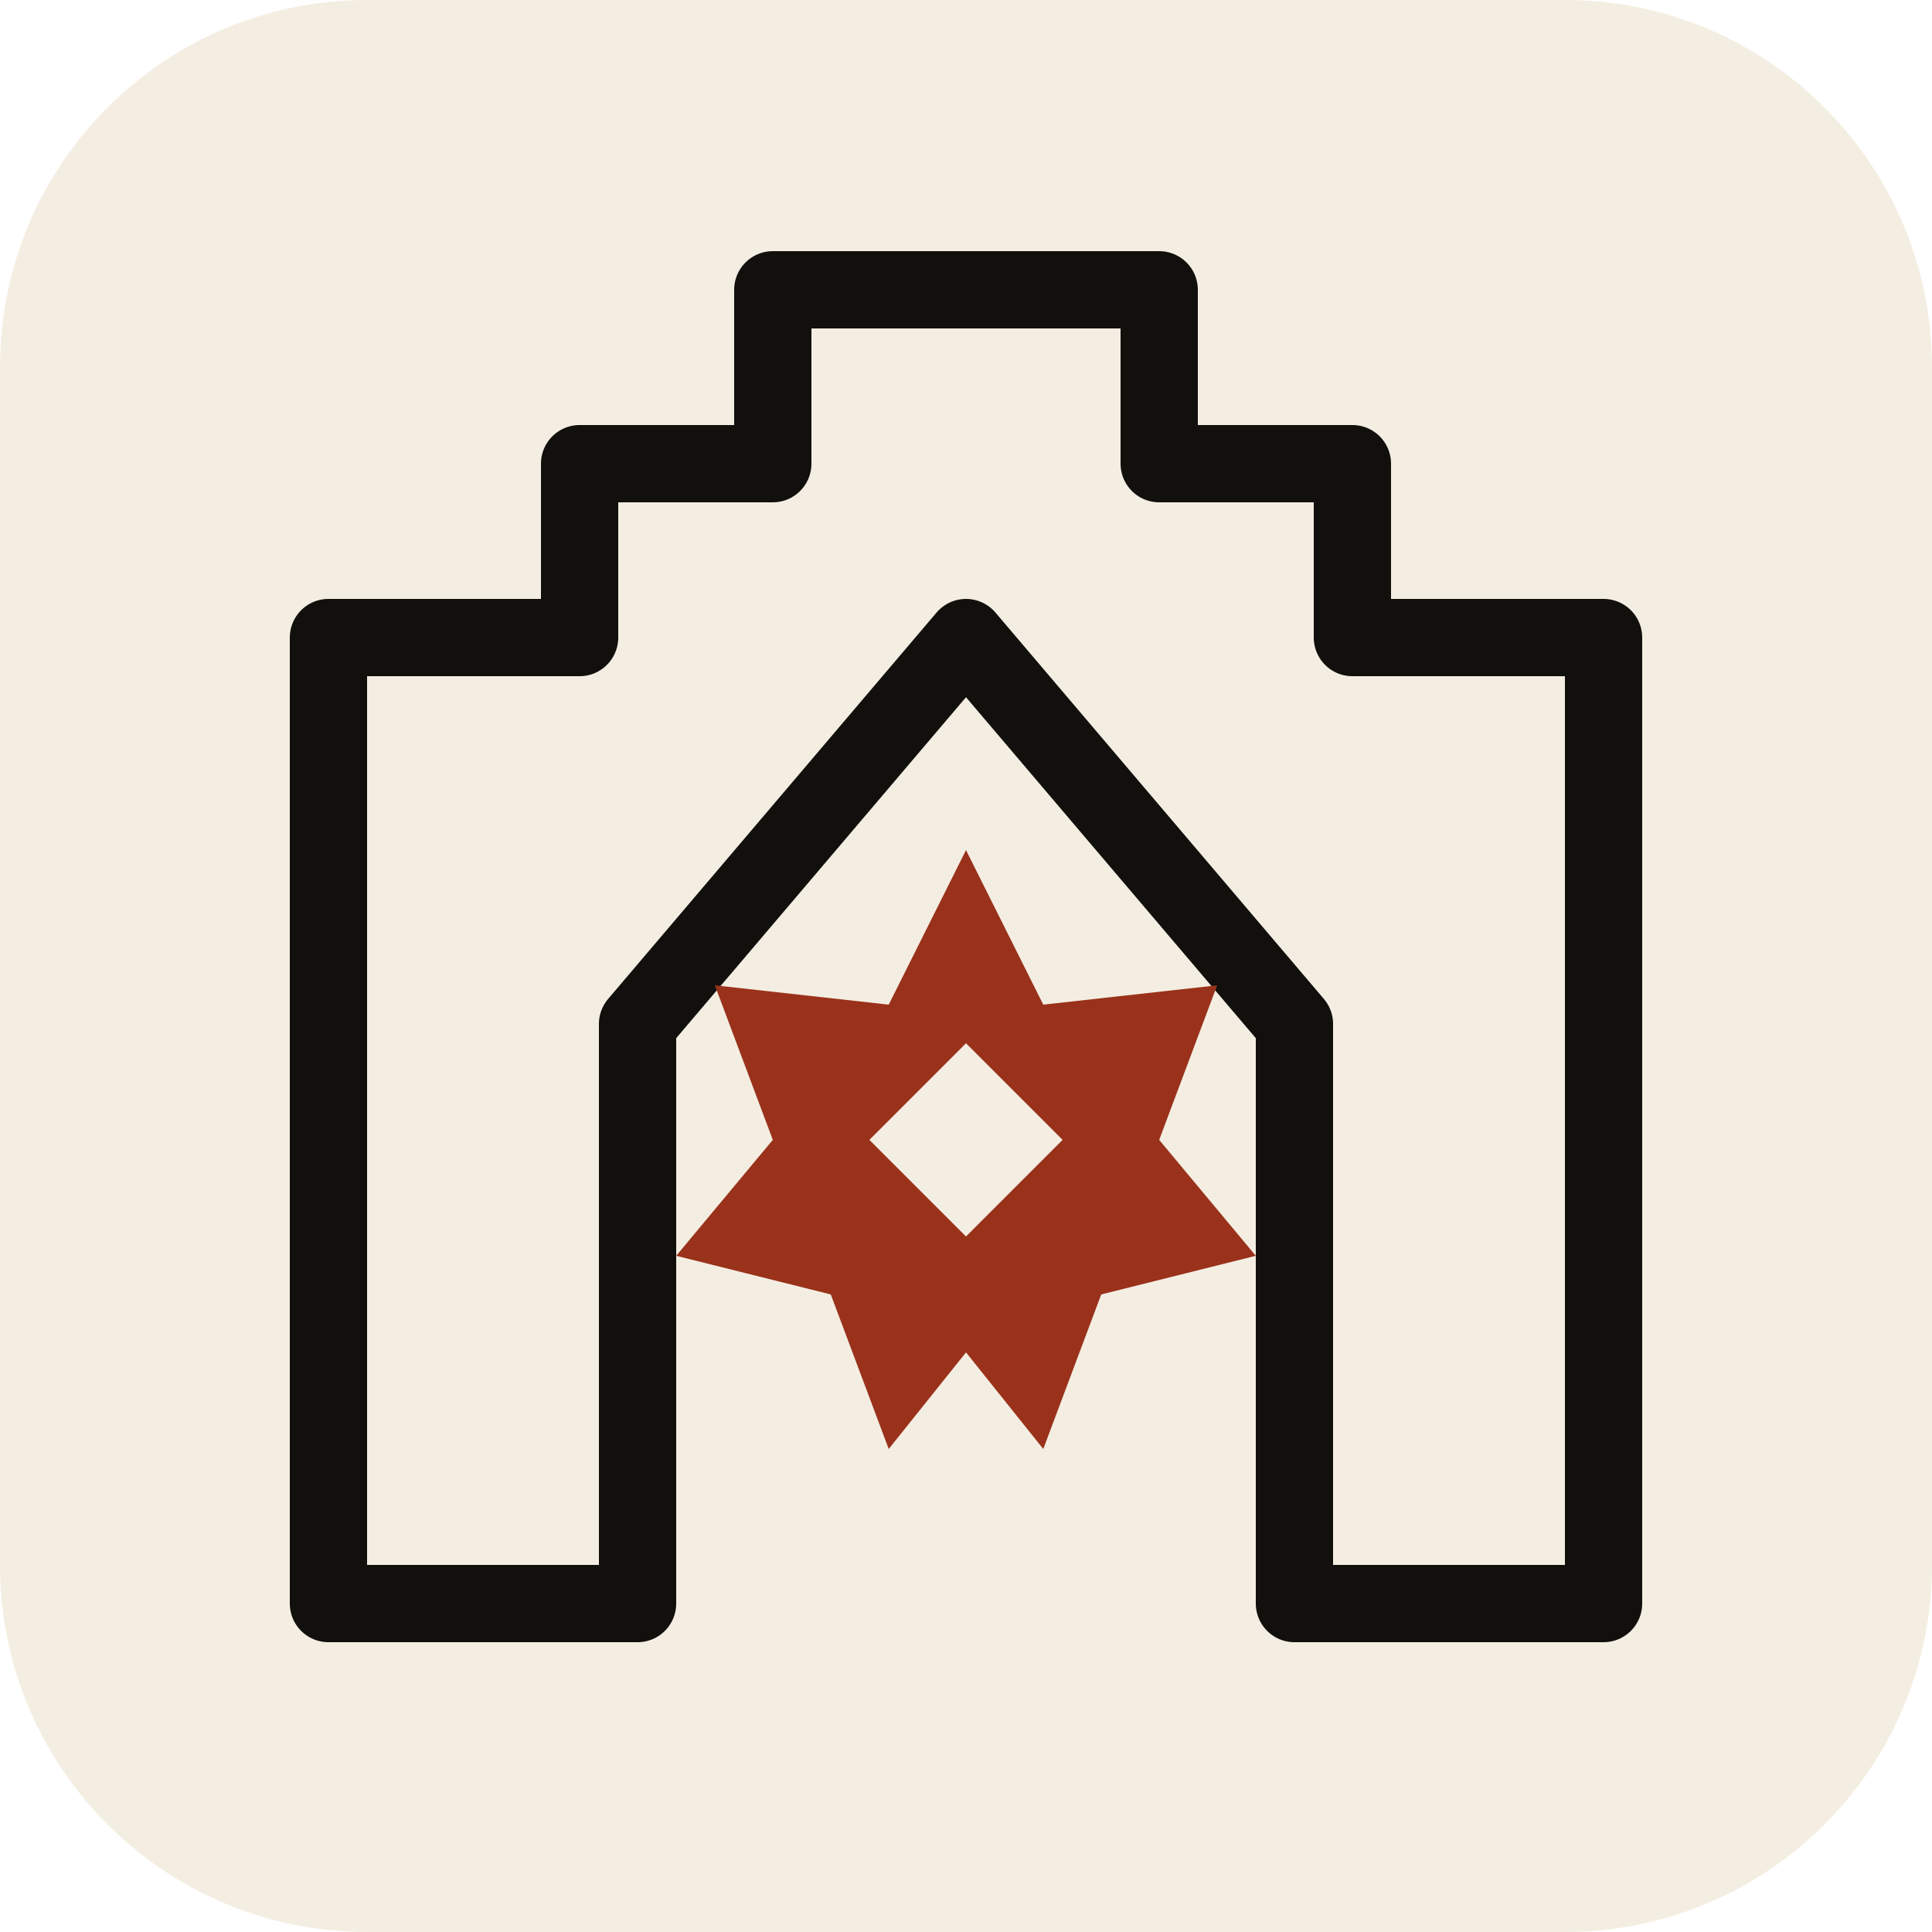
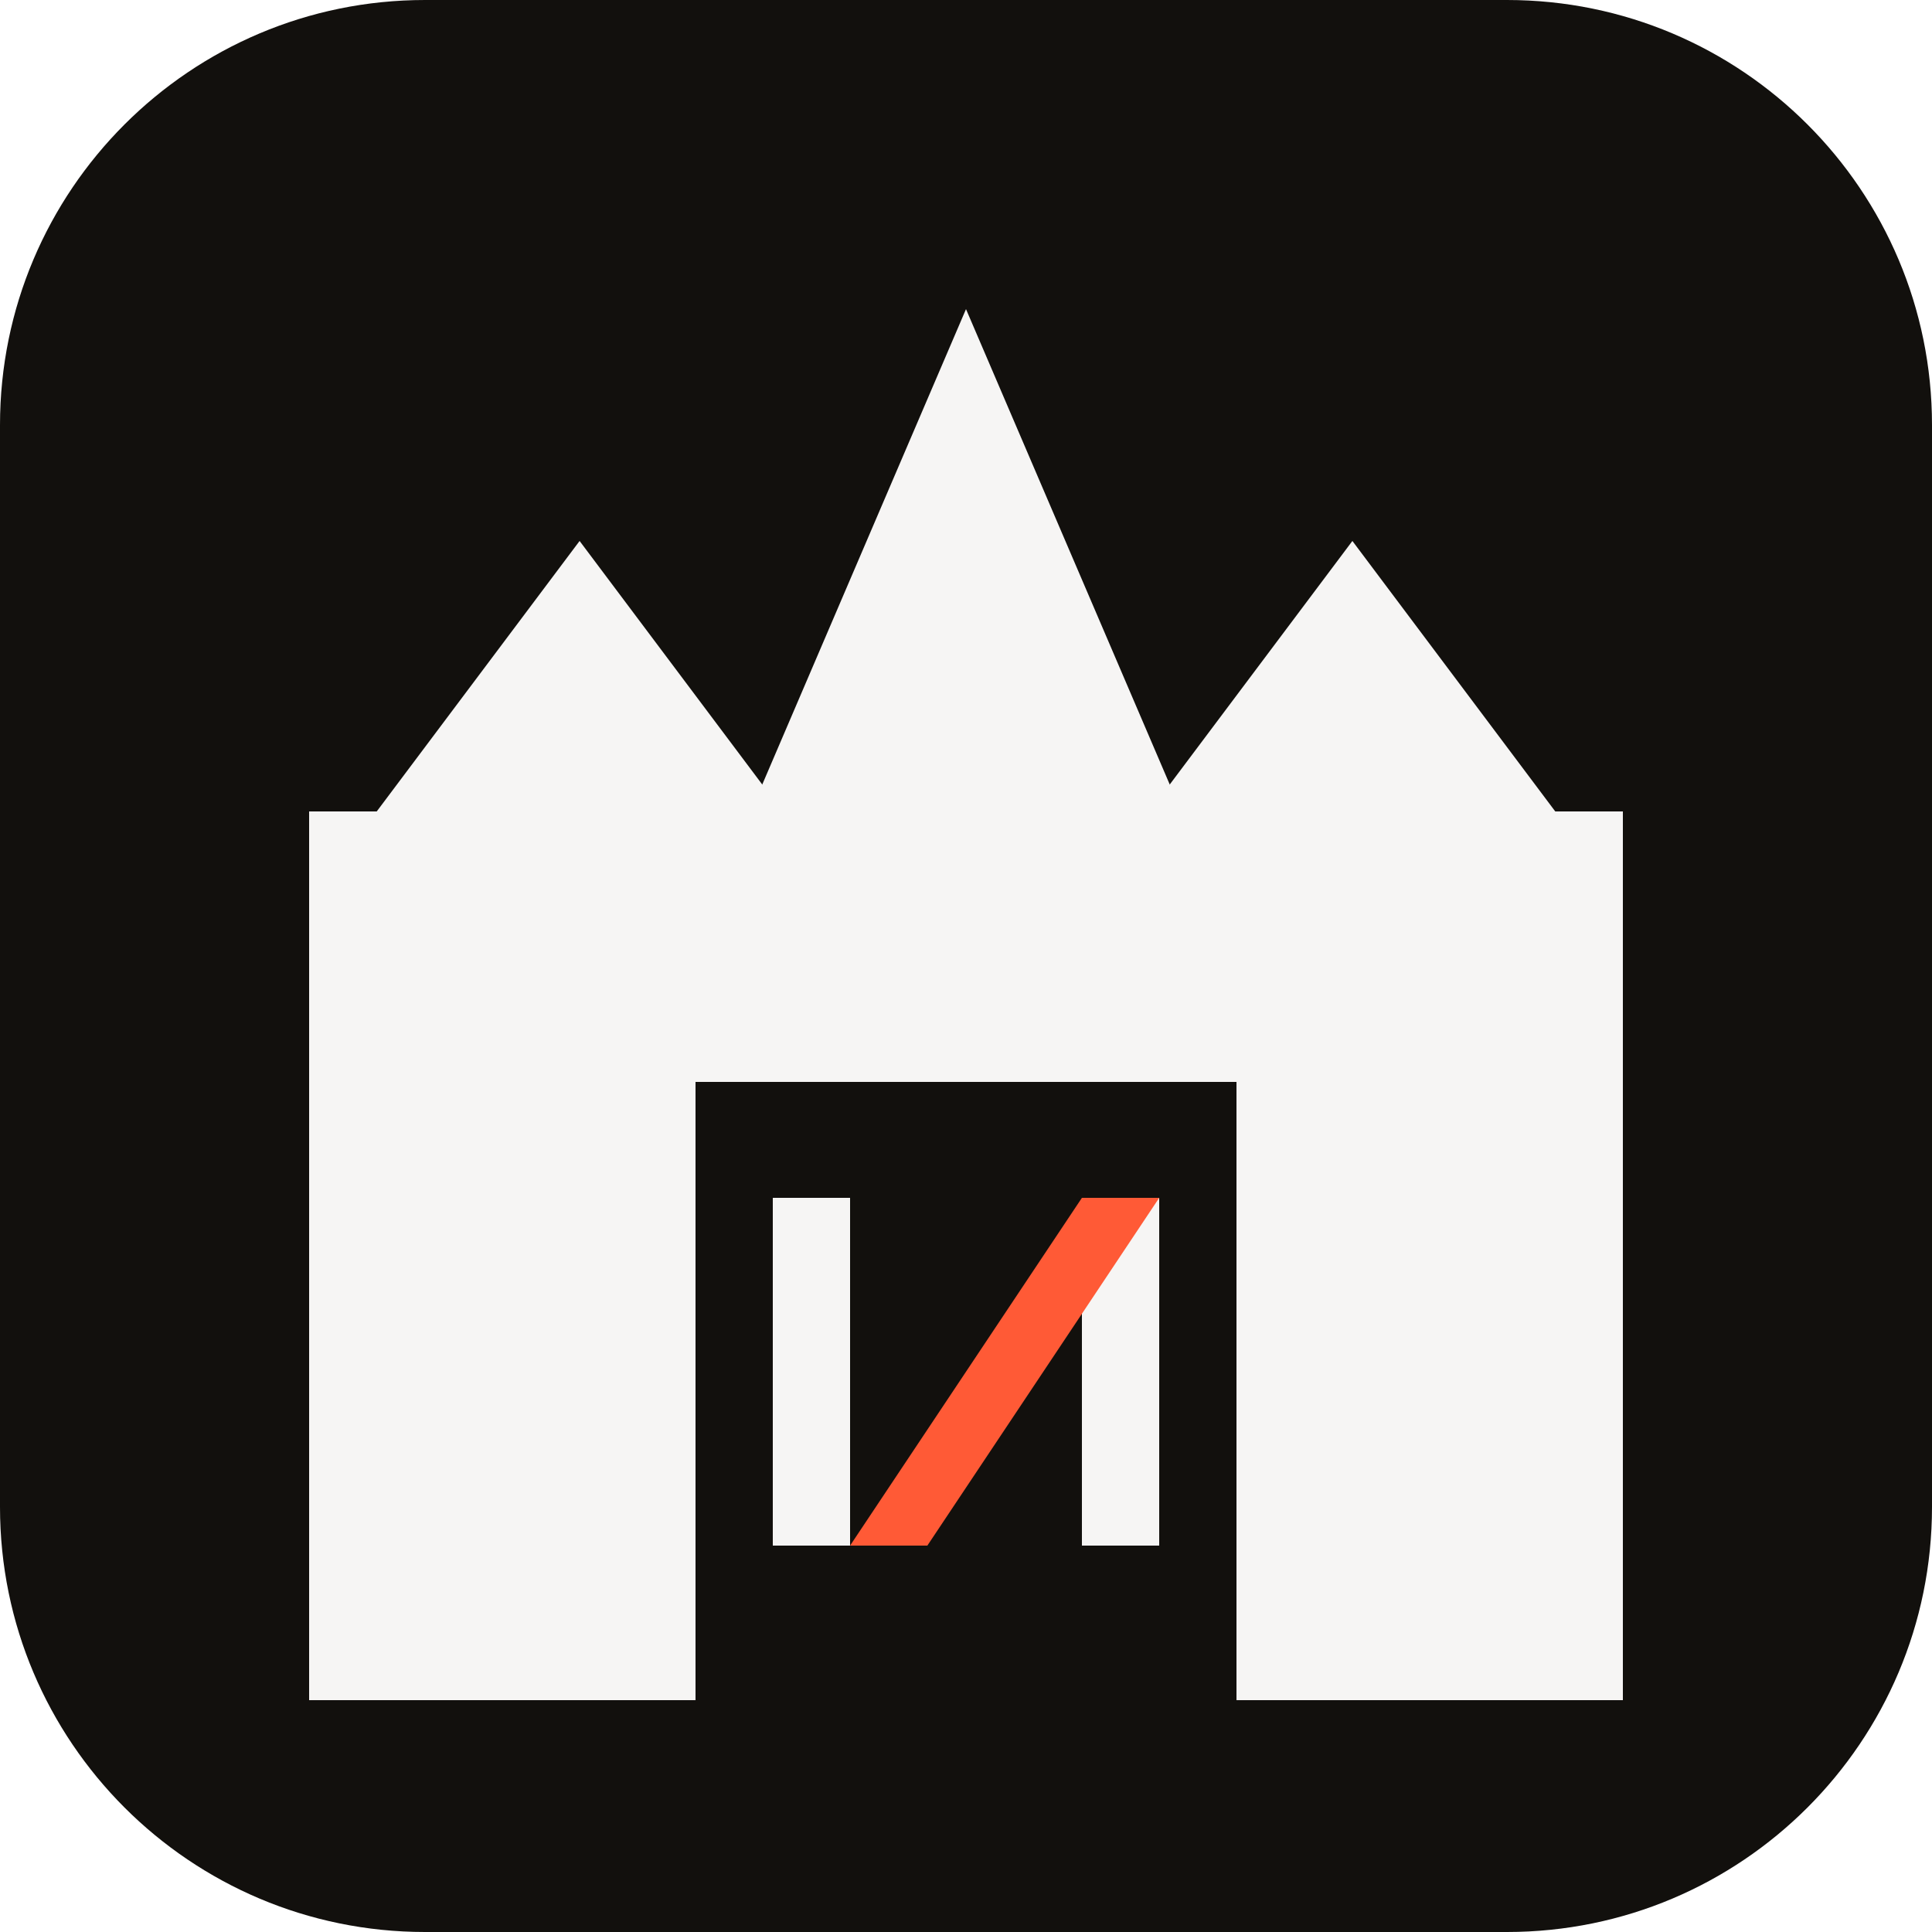
- <svg xmlns="http://www.w3.org/2000/svg" viewBox="0 0 100 100" role="img" aria-label="Al-Narjis AI">
-   <rect width="100" height="100" rx="19" fill="#f4eee2" />
-   <path d="M17 83V33H30V24H40V15H60V24H70V33H83V83H67V53L50 33 33 53V83Z" fill="none" stroke="#12100d" stroke-width="4" stroke-linejoin="round" />
-   <path d="M50 44 54 52 63 51 60 59 65 65 57 67 54 75 50 70 46 75 43 67 35 65 40 59 37 51 46 52Z M50 54 55 59 50 64 45 59Z" fill="#9a321b" fill-rule="evenodd" />
+ <svg xmlns="http://www.w3.org/2000/svg" viewBox="0 0 100 100" role="img" aria-label="النرجس">
+   <rect width="100" height="100" rx="22" fill="#12100d" />
+   <path fill="#f6f5f4" d="M18 44 30 28 42 44Z" />
+   <path fill="#f6f5f4" d="M38 44 50 16 62 44Z" />
+   <path fill="#f6f5f4" d="M58 44 70 28 82 44Z" />
+   <path fill="#f6f5f4" fill-rule="evenodd" d="M16 42H84V88H16ZM36 56H64V88H36Z" />
+   <path fill="#f6f5f4" d="M40 62H44V80H40Z" />
+   <path fill="#f6f5f4" d="M56 62H60V80H56Z" />
+   <path fill="#ff5a36" d="M44 80 56 62H60L48 80Z" />
</svg>
